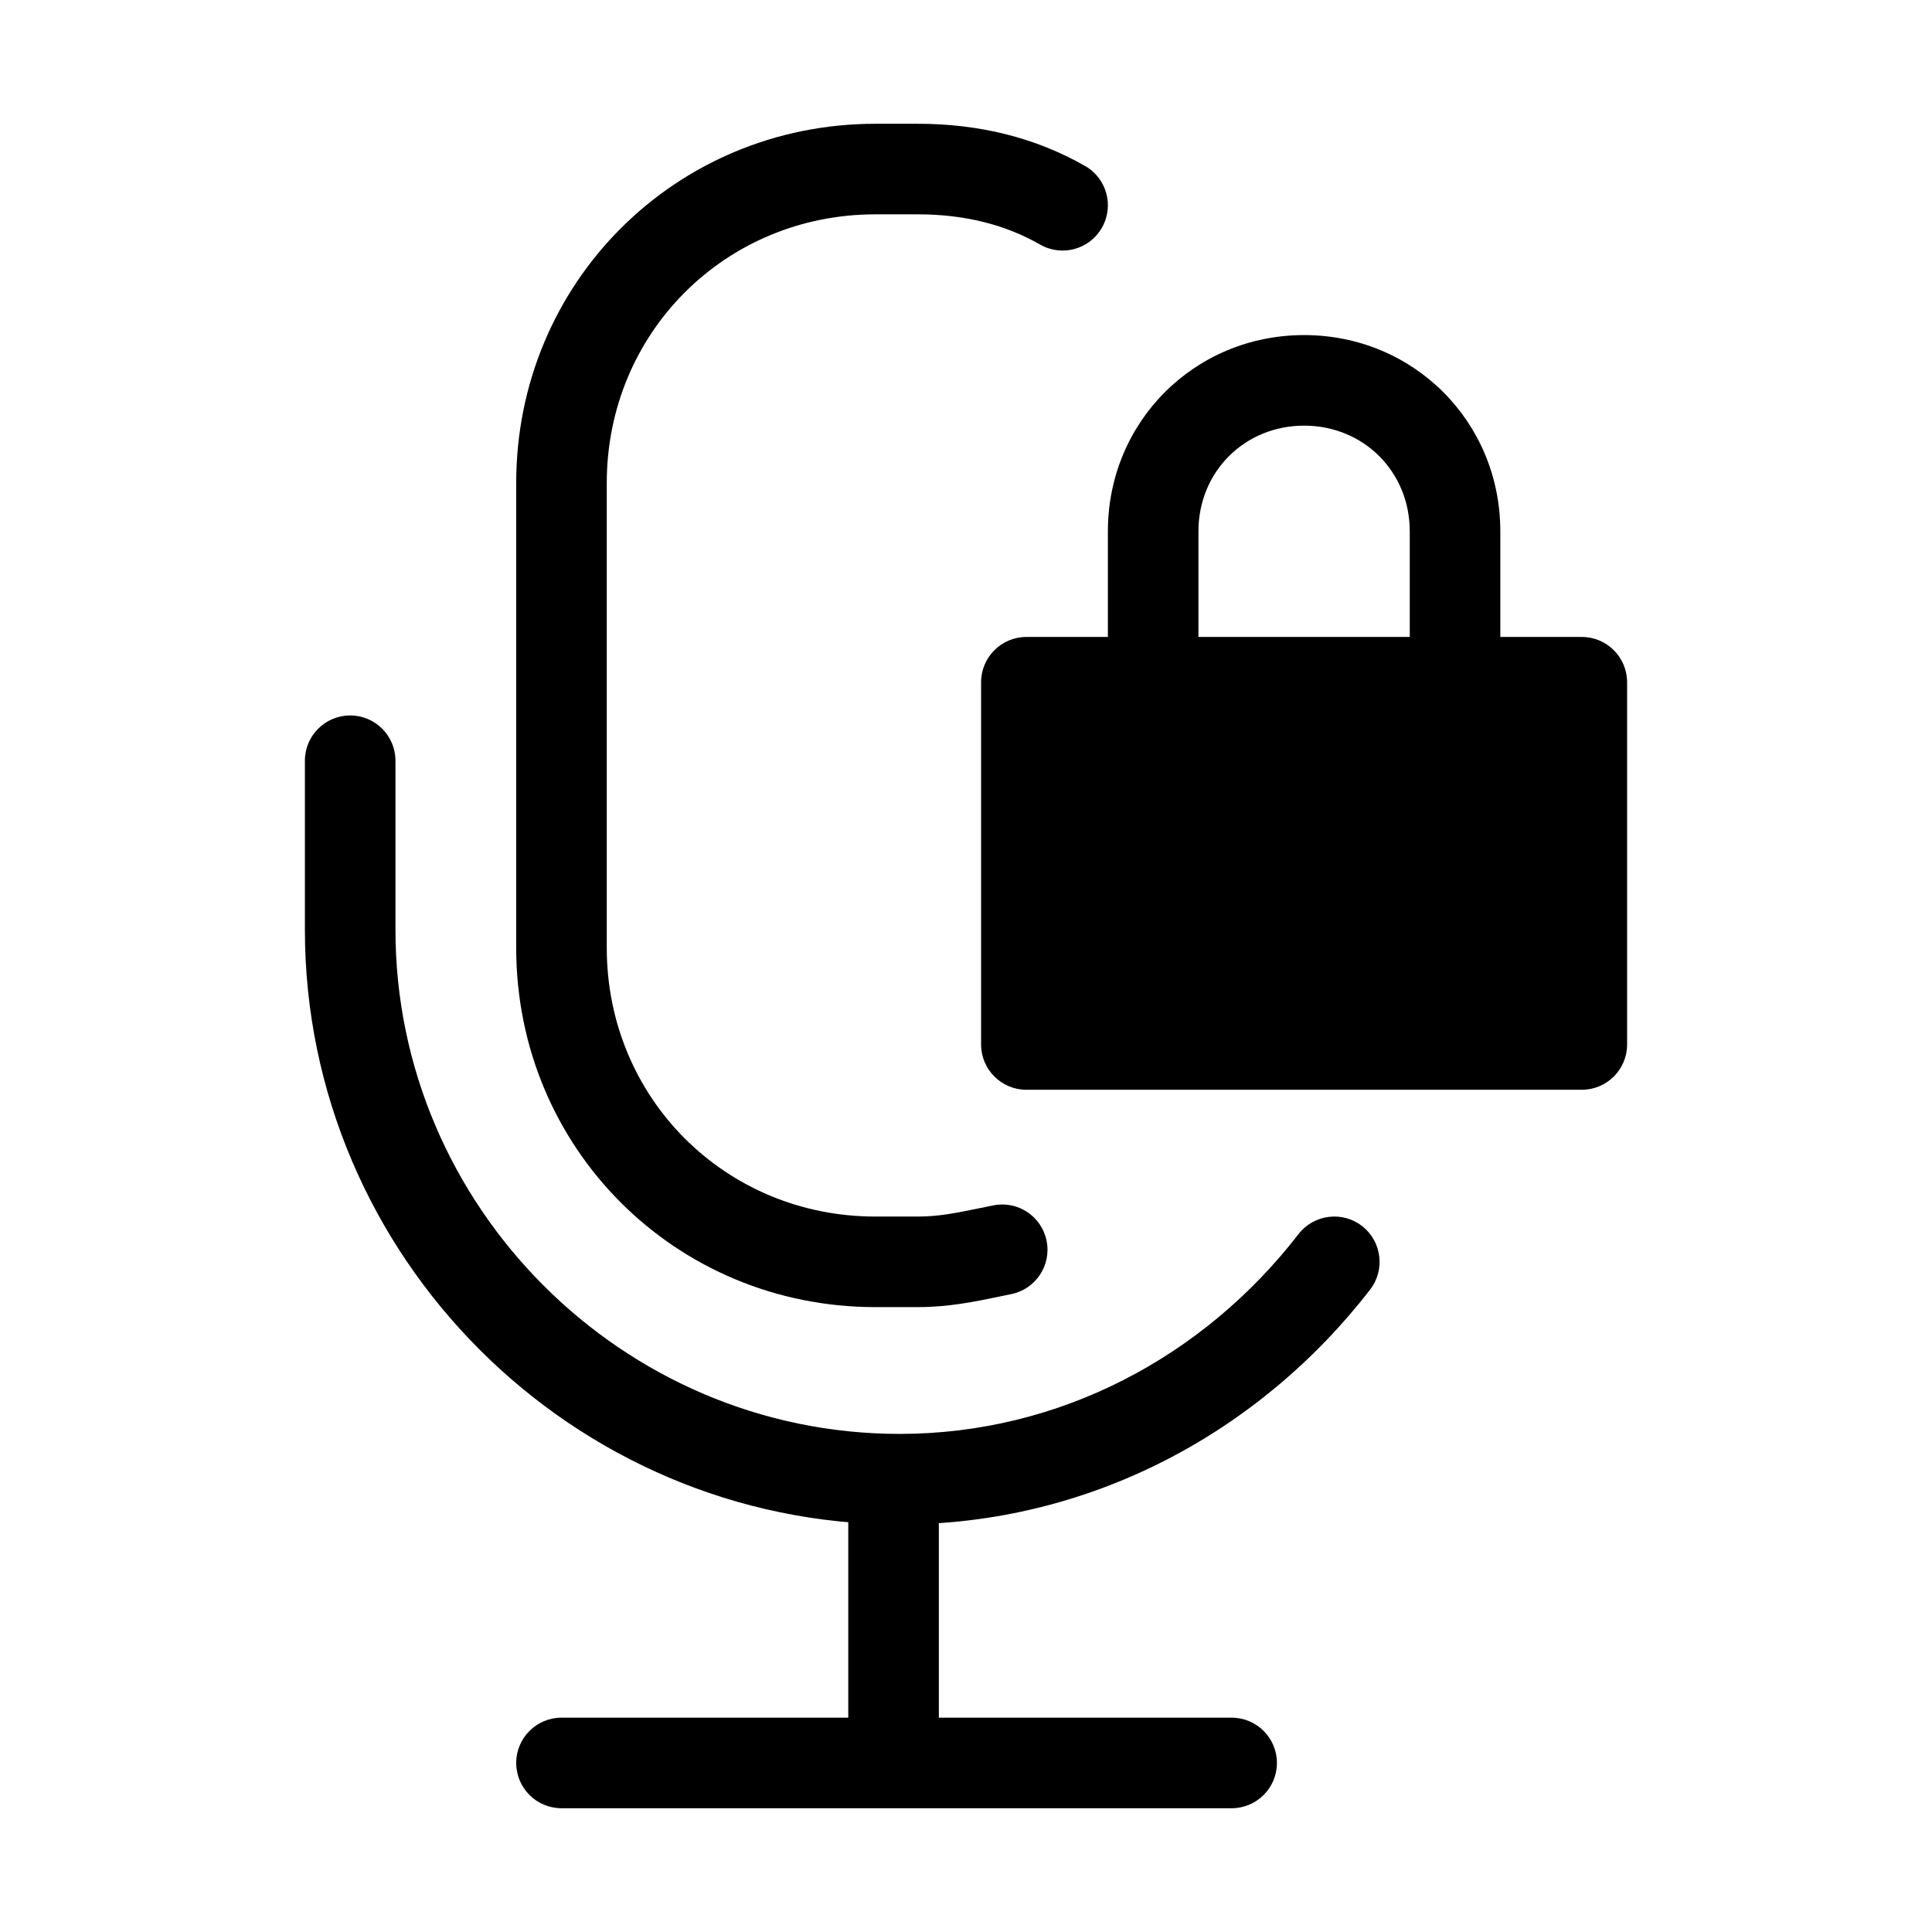
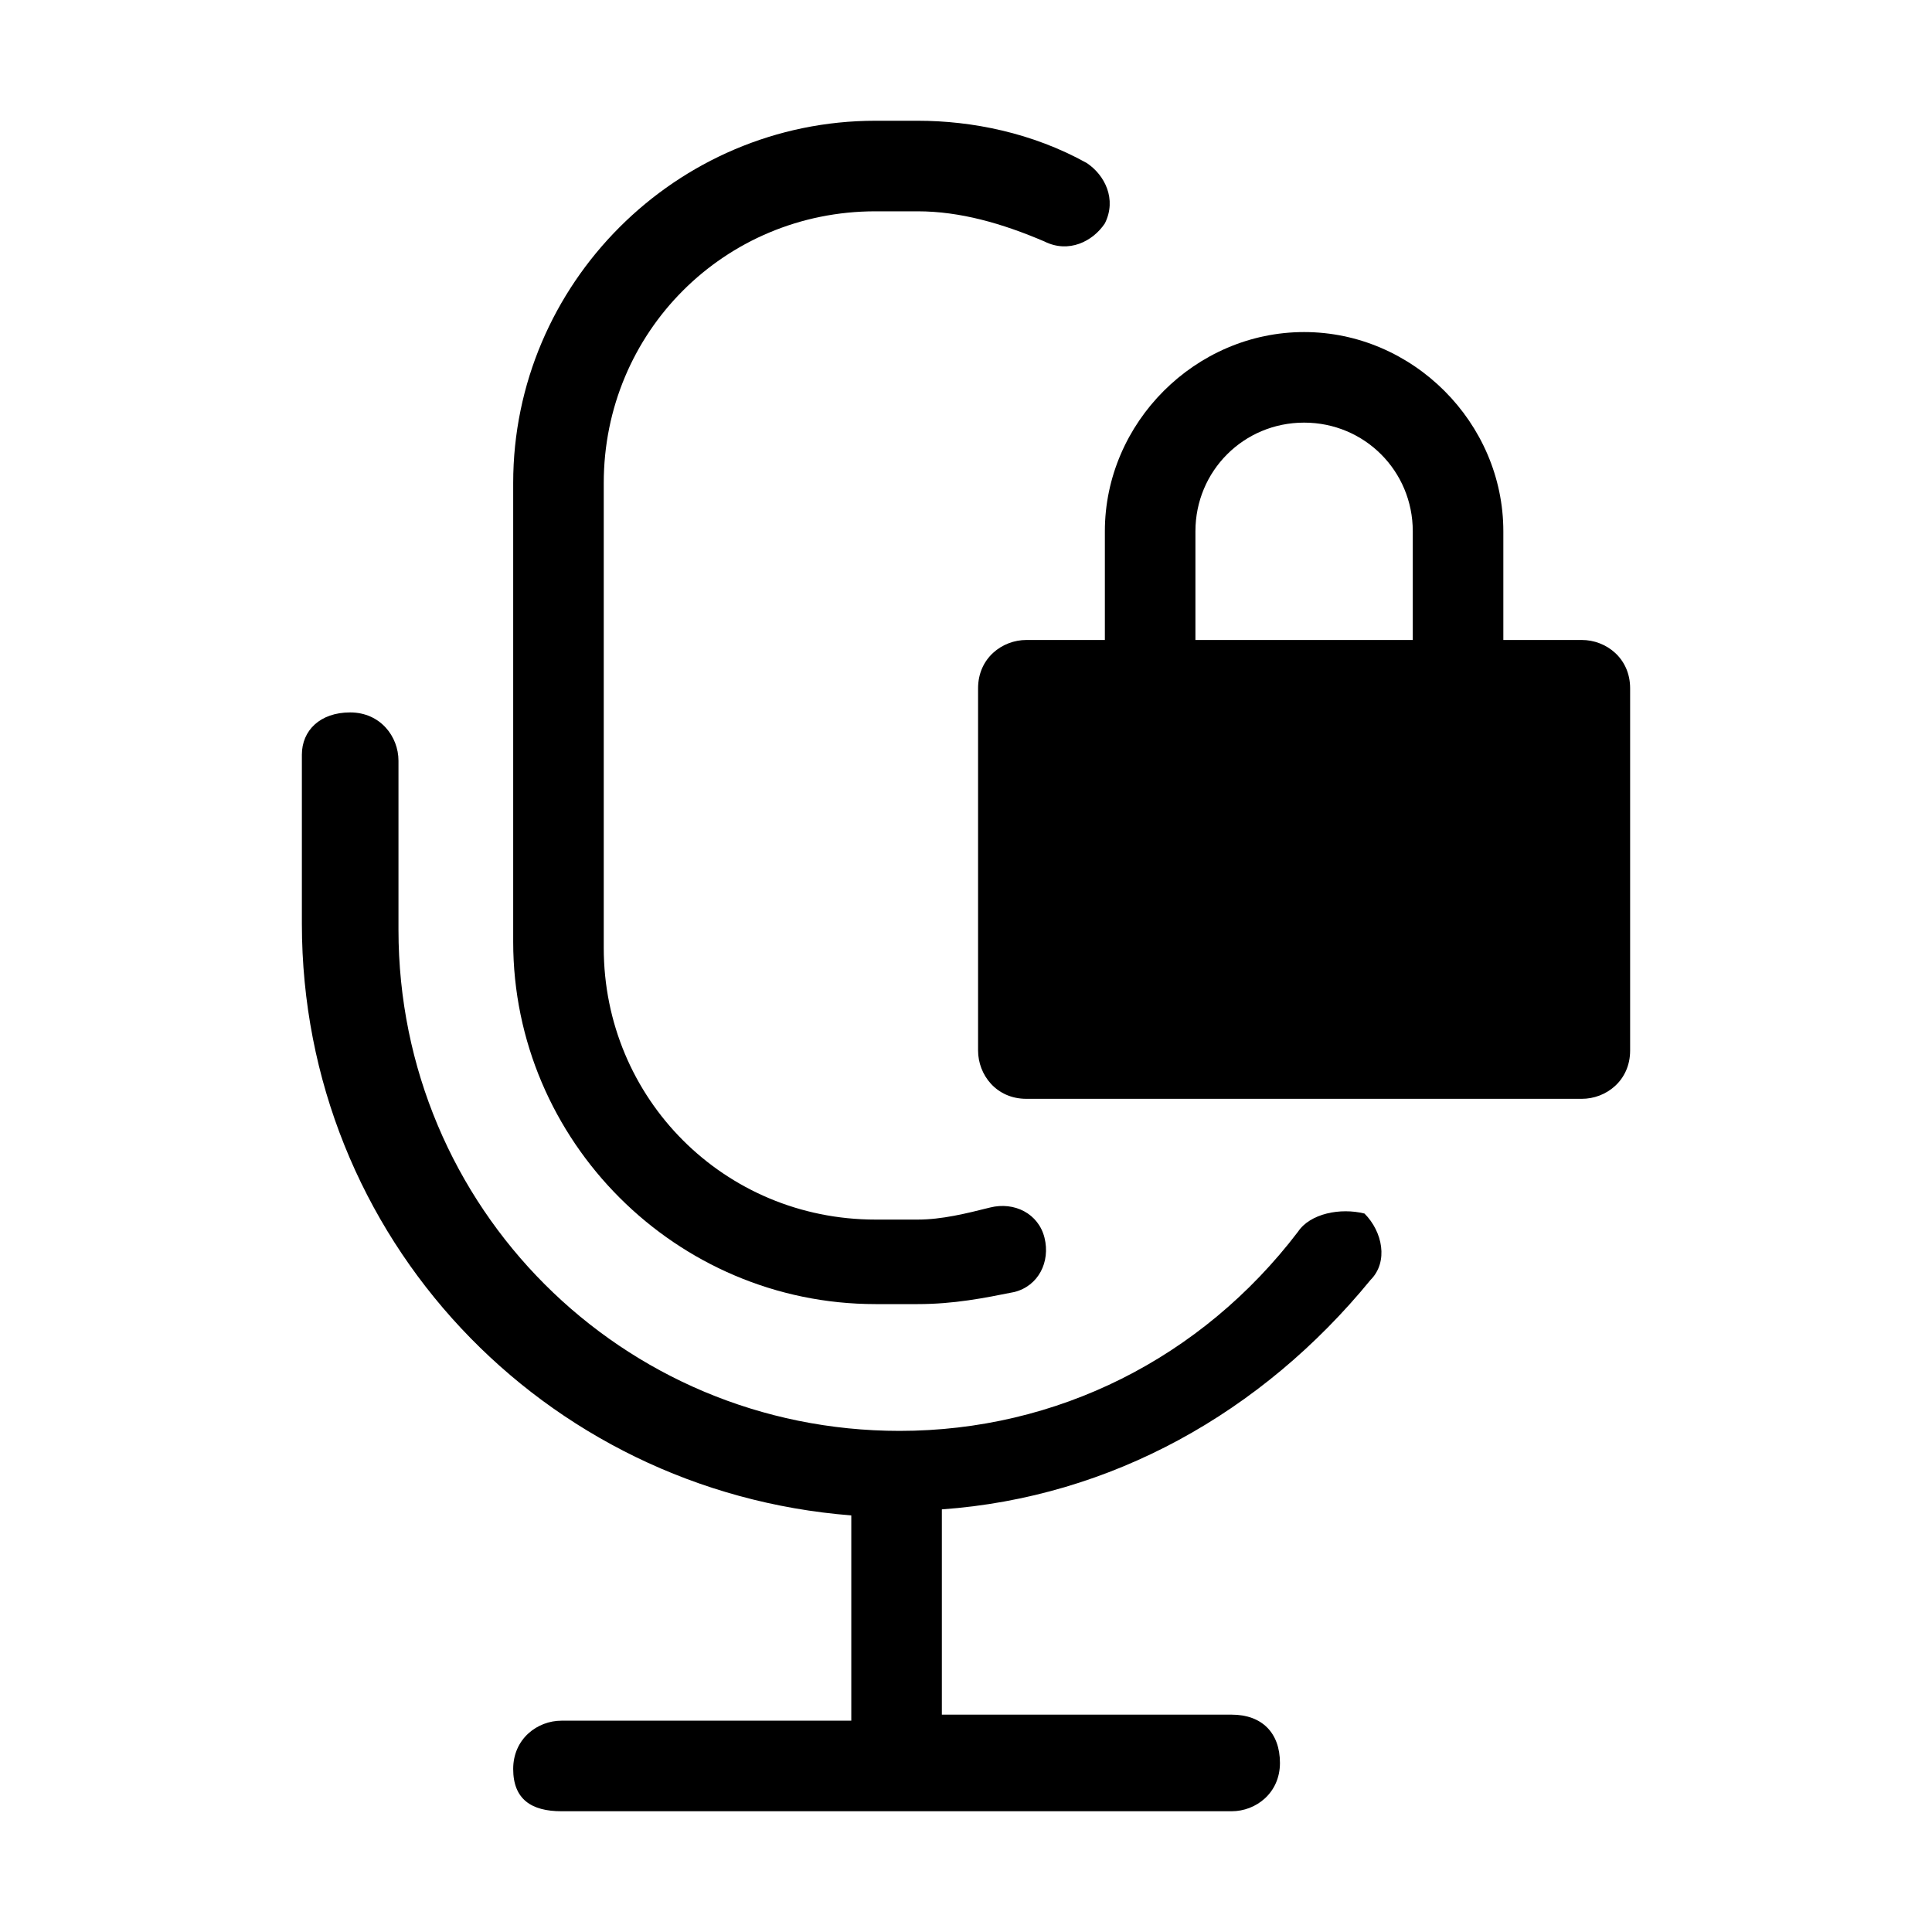
<svg xmlns="http://www.w3.org/2000/svg" width="32" height="32" viewBox="0 0 32 32" fill="none">
-   <path d="M26.2 11.3H17V17.3H26.2V11.3Z" fill="black" />
-   <path fill-rule="evenodd" clip-rule="evenodd" d="M16.25 11.3C16.25 10.886 16.586 10.55 17 10.55H26.2C26.614 10.55 26.95 10.886 26.95 11.3V17.3C26.95 17.714 26.614 18.05 26.2 18.05H17C16.586 18.05 16.25 17.714 16.25 17.3V11.3ZM17.75 12.05V16.55H25.45V12.05H17.75Z" fill="black" />
-   <path fill-rule="evenodd" clip-rule="evenodd" d="M18.35 8.8C18.35 6.986 19.786 5.55 21.6 5.55C23.414 5.55 24.85 6.986 24.85 8.8V11.3C24.85 11.714 24.514 12.05 24.1 12.05C23.686 12.05 23.35 11.714 23.35 11.3V8.8C23.35 7.814 22.586 7.05 21.6 7.05C20.614 7.05 19.85 7.814 19.85 8.8V11.3C19.85 11.714 19.514 12.05 19.1 12.05C18.686 12.05 18.35 11.714 18.35 11.3V8.8Z" fill="black" />
-   <path fill-rule="evenodd" clip-rule="evenodd" d="M5.8 11.85C6.214 11.85 6.55 12.186 6.55 12.6V15.4C6.55 19.986 10.314 23.75 14.9 23.75C17.551 23.75 19.938 22.471 21.507 20.441C21.76 20.114 22.231 20.053 22.559 20.306C22.886 20.56 22.947 21.031 22.694 21.359C20.862 23.729 18.049 25.25 14.9 25.25C9.486 25.25 5.05 20.814 5.05 15.4V12.6C5.05 12.186 5.386 11.85 5.8 11.85Z" fill="black" />
-   <path fill-rule="evenodd" clip-rule="evenodd" d="M14.5 3.55C12.014 3.55 10.05 5.514 10.05 8V15.7C10.05 18.186 12.014 20.15 14.5 20.15H15.2C15.546 20.15 15.82 20.094 16.226 20.011C16.297 19.996 16.372 19.981 16.453 19.965C16.859 19.883 17.254 20.147 17.335 20.553C17.417 20.959 17.153 21.354 16.747 21.435C16.682 21.448 16.616 21.462 16.549 21.476C16.145 21.56 15.71 21.65 15.2 21.65H14.5C11.186 21.65 8.55 19.014 8.55 15.7V8C8.55 4.686 11.186 2.05 14.5 2.05H15.2C16.215 2.05 17.146 2.277 17.972 2.749C18.332 2.954 18.457 3.412 18.251 3.772C18.046 4.132 17.588 4.257 17.228 4.051C16.654 3.723 15.985 3.55 15.2 3.55H14.5Z" fill="black" />
-   <path fill-rule="evenodd" clip-rule="evenodd" d="M14.05 29.2V24.4H15.55V29.2H14.05Z" fill="black" />
-   <path fill-rule="evenodd" clip-rule="evenodd" d="M8.55 29.2C8.55 28.786 8.886 28.45 9.3 28.45H20.4C20.814 28.45 21.15 28.786 21.15 29.2C21.15 29.614 20.814 29.95 20.4 29.95H9.3C8.886 29.95 8.55 29.614 8.55 29.2Z" fill="black" />
+   <path d="M26.2 10.6H24.9V8.8C24.9 7 23.4 5.5 21.6 5.5C19.8 5.5 18.3 7 18.3 8.8V10.6H17C16.6 10.6 16.2 10.9 16.2 11.4V17.4C16.2 17.8 16.5 18.2 17 18.2H26.2C26.6 18.2 27 17.9 27 17.4V11.4C27 10.9 26.6 10.6 26.2 10.6ZM19.8 8.8C19.8 7.8 20.6 7 21.6 7C22.6 7 23.4 7.8 23.4 8.8V10.6H19.8V8.8Z" fill="black" />
+   <path d="M21.5 20.4C19.9 22.5 17.5 23.7 14.9 23.7C10.3 23.7 6.6 20 6.6 15.4V12.6C6.6 12.2 6.3 11.8 5.8 11.8C5.3 11.8 5 12.1 5 12.5V15.3C5 20.5 9 24.7 14.1 25.1V28.5H9.3C8.9 28.5 8.5 28.8 8.5 29.3C8.5 29.8 8.8 30 9.3 30H20.4C20.8 30 21.2 29.7 21.2 29.2C21.2 28.7 20.9 28.4 20.4 28.4H15.6V25C18.4 24.8 20.9 23.4 22.7 21.2C23 20.9 22.9 20.4 22.6 20.1C22.2 20 21.7 20.1 21.5 20.4Z" fill="black" />
+   <path d="M14.5 21.6H15.2C15.8 21.6 16.3 21.5 16.8 21.4C17.2 21.3 17.4 20.9 17.3 20.5C17.2 20.1 16.8 19.9 16.4 20C16 20.1 15.6 20.2 15.2 20.2H14.5C12 20.2 10 18.2 10 15.7V8C10 5.5 12 3.5 14.5 3.5H15.2C15.9 3.5 16.6 3.7 17.3 4C17.7 4.2 18.1 4 18.3 3.7C18.5 3.3 18.3 2.9 18 2.7C17.1 2.2 16.1 2 15.2 2H14.5C11.2 2 8.5 4.7 8.5 8V15.6C8.5 18.9 11.2 21.6 14.5 21.6Z" fill="black" />
</svg>
